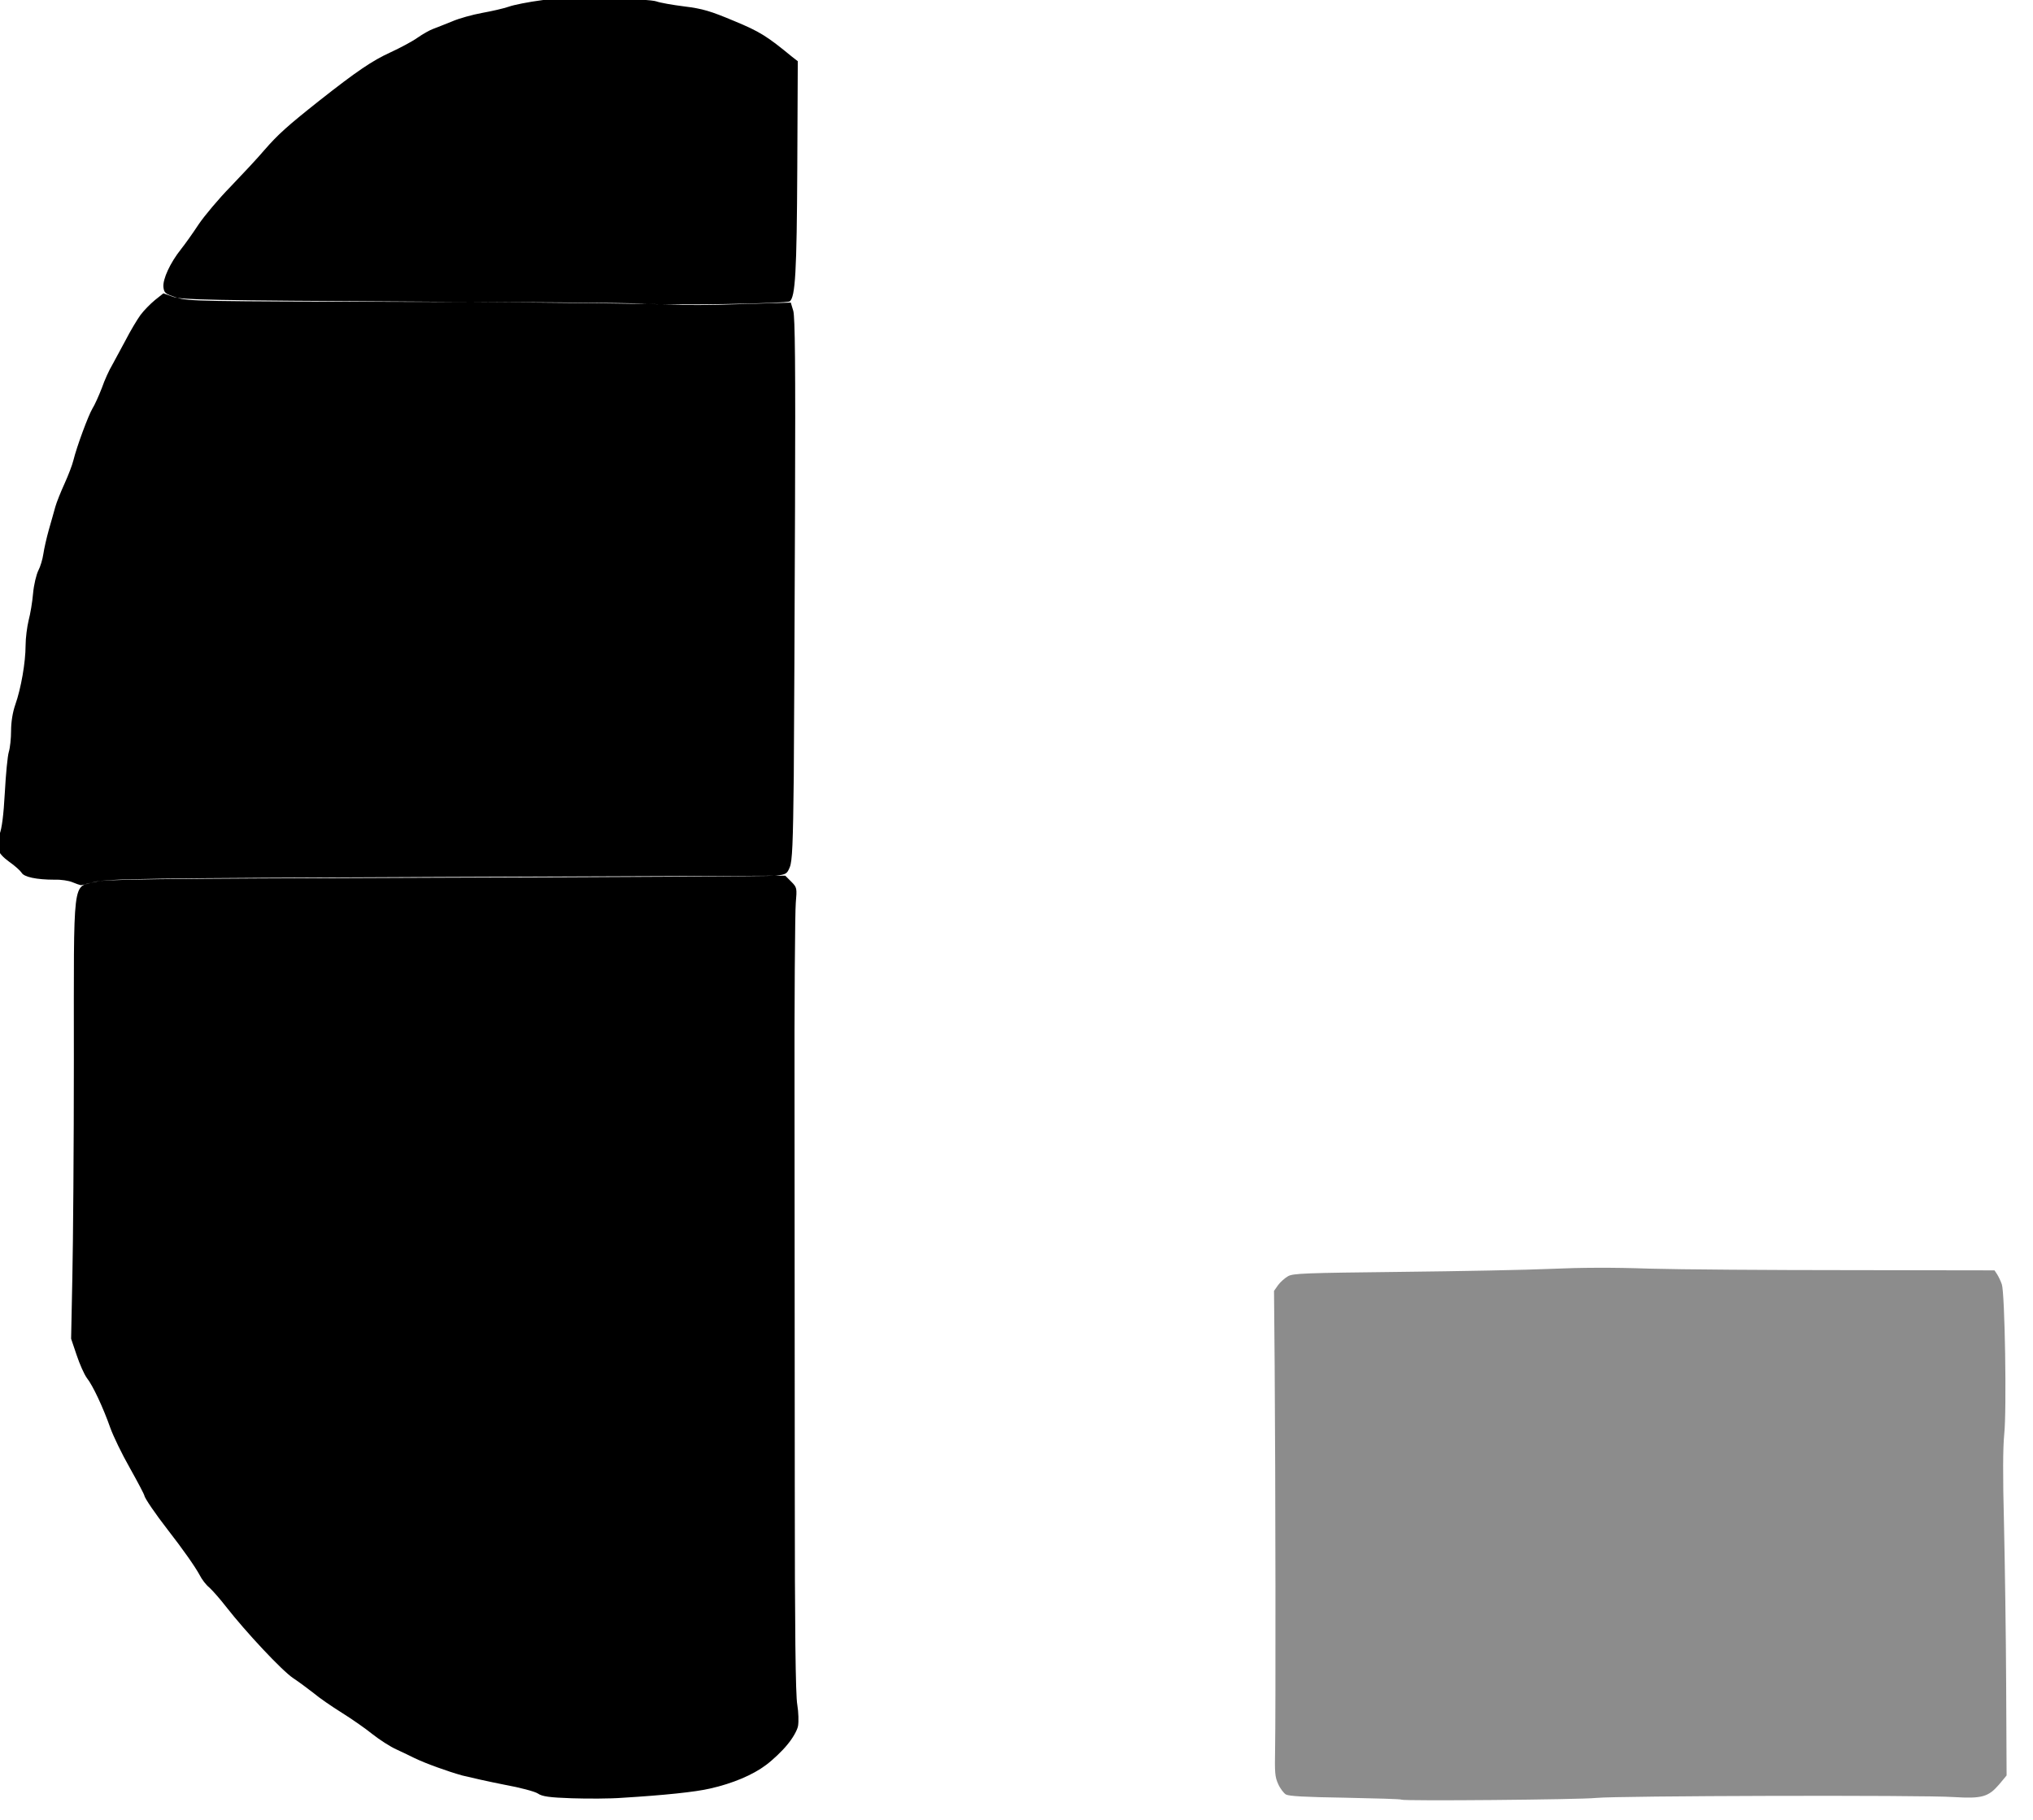
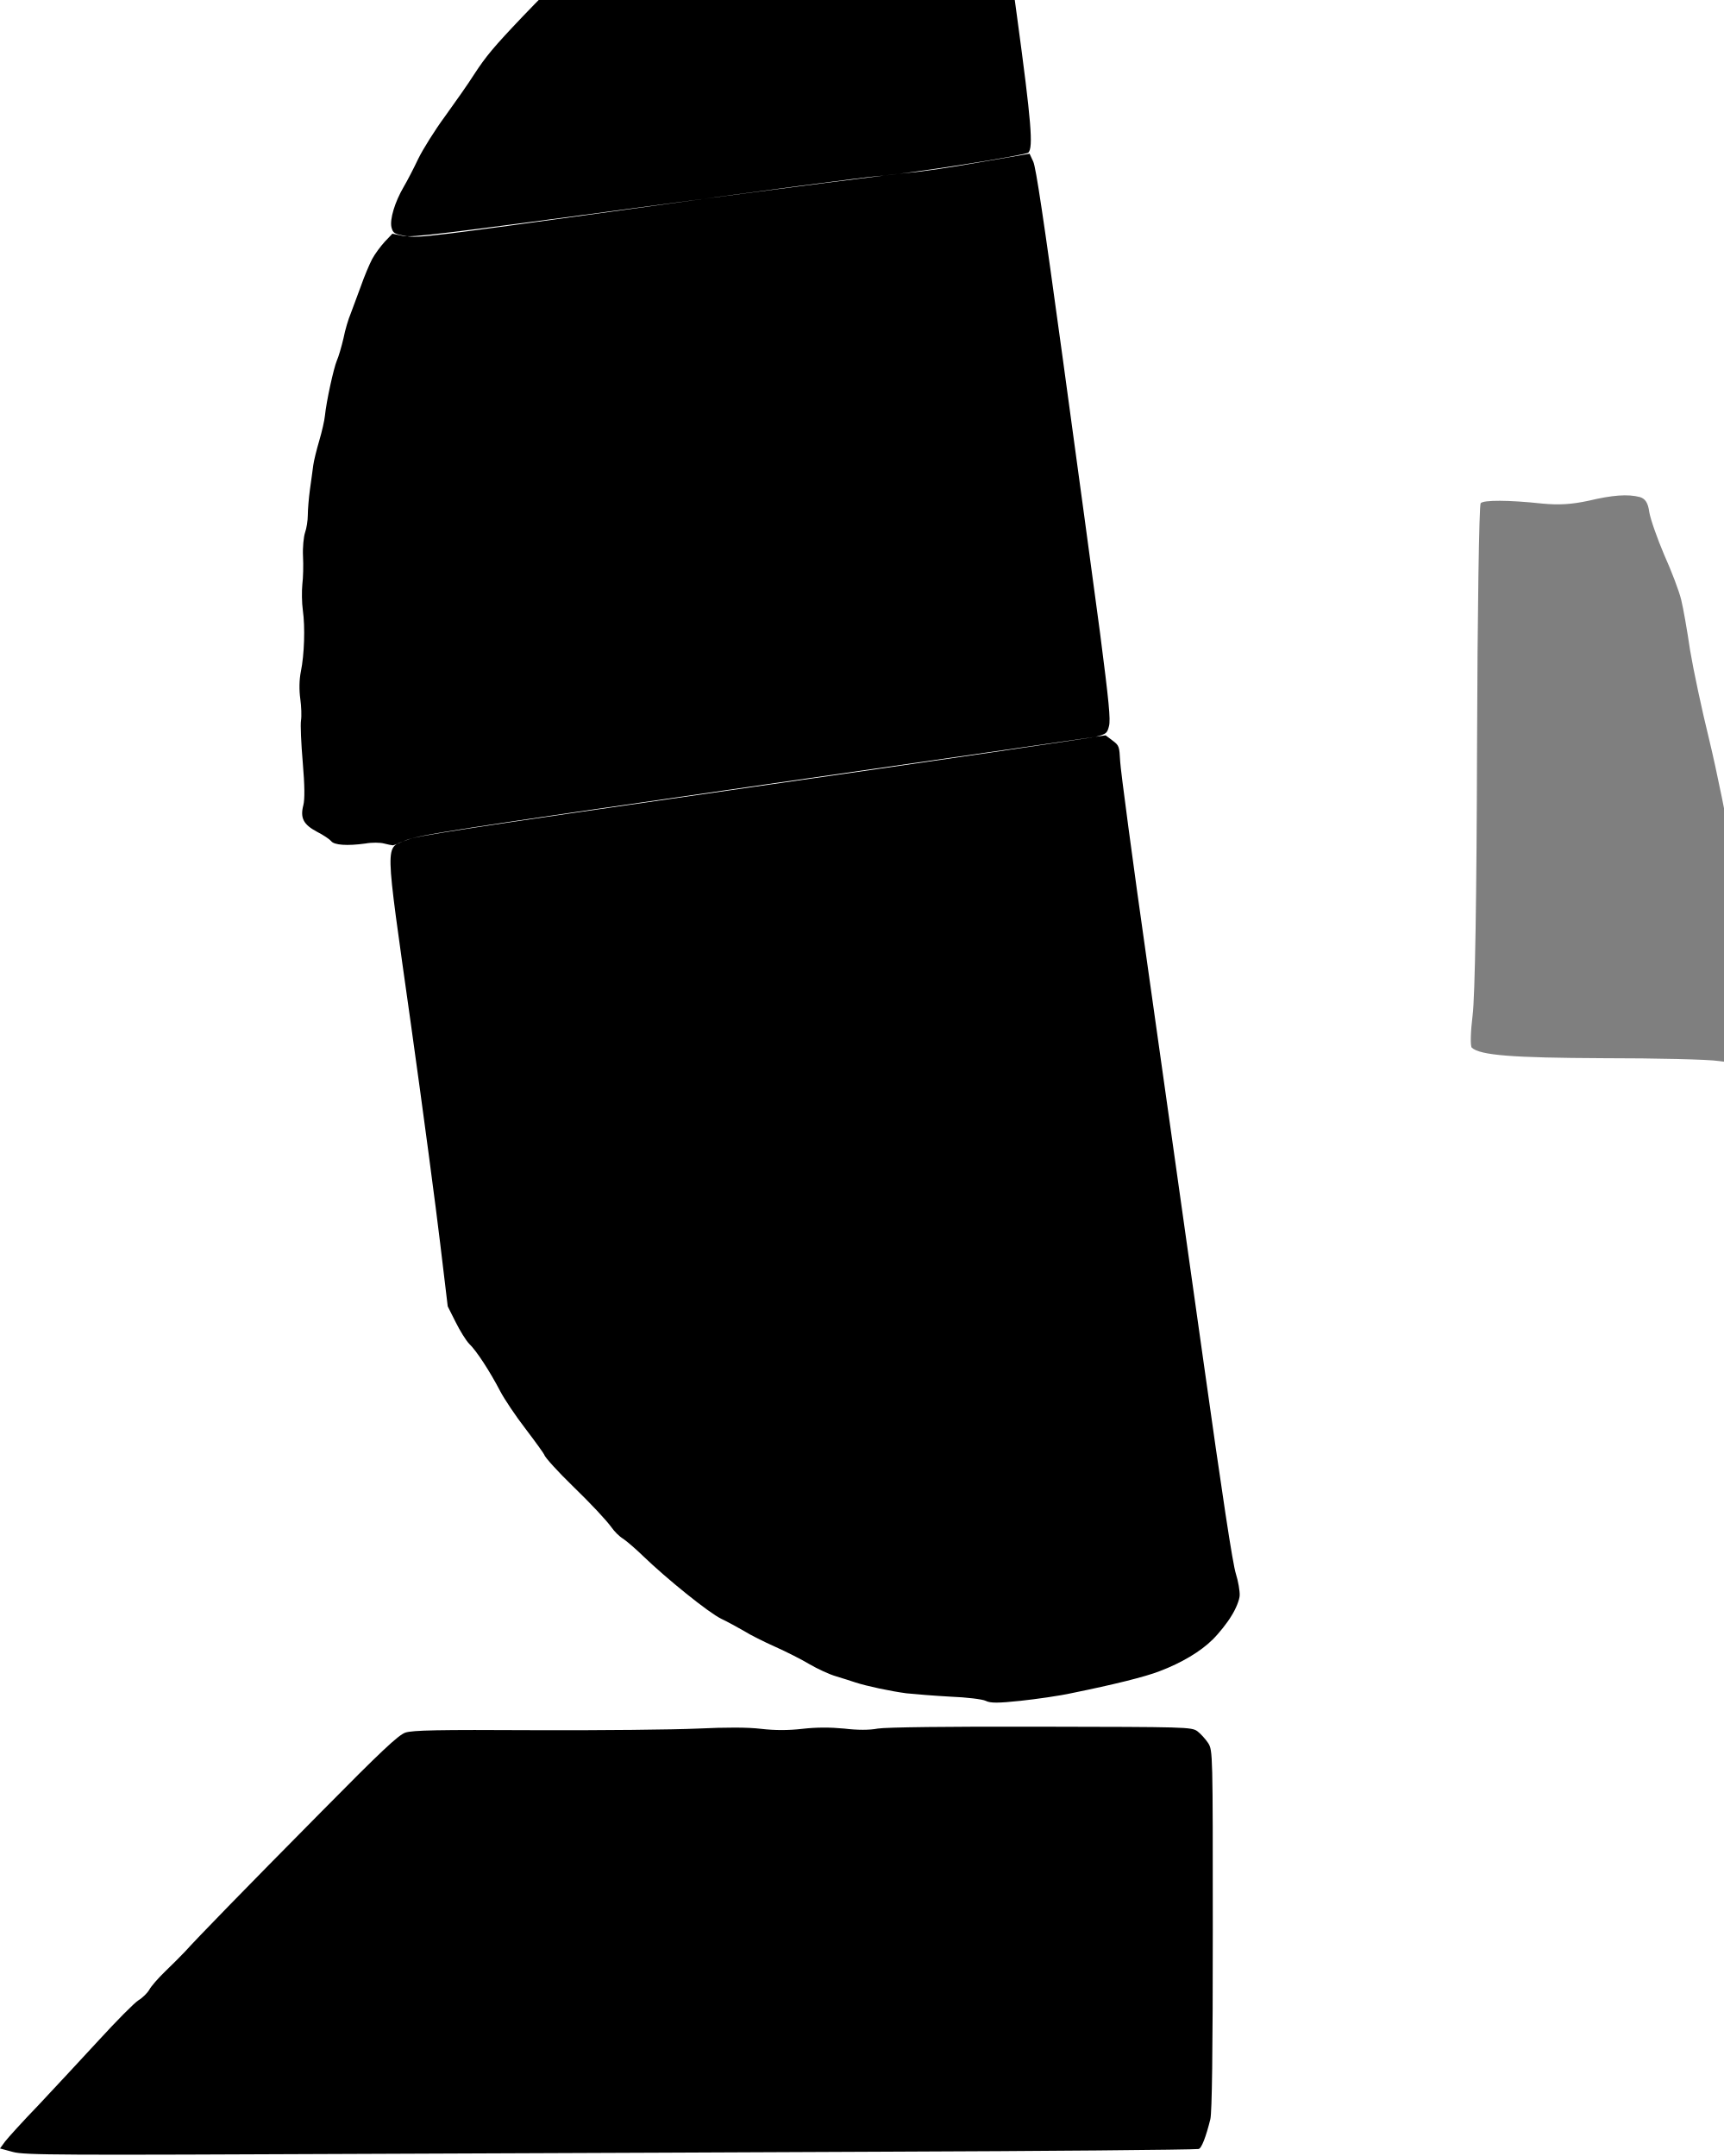
- <svg xmlns="http://www.w3.org/2000/svg" viewBox="0 0 17.88 16" width="17.88" height="16">
-   <g transform="translate(-3.13 -3.05) scale(0.22)">
+ <svg xmlns="http://www.w3.org/2000/svg" viewBox="0 0 12.79 16" width="12.79" height="16">
+   <g transform="translate(-3.75 9.38) scale(0.2 0.2)">
+     <path d="M 19.23 32.95 L 18.75 32.82 L 18.94 32.56 C 19.04 32.43 19.59 31.82 20.17 31.22 C 20.74 30.61 21.75 29.53 22.41 28.81 C 23.07 28.09 23.73 27.42 23.89 27.32 C 24.04 27.23 24.22 27.05 24.29 26.93 C 24.35 26.81 24.62 26.5 24.88 26.25 C 25.14 26 25.48 25.66 25.62 25.51 C 26.06 25.02 27.79 23.24 30.68 20.32 C 32.88 18.09 33.53 17.48 33.79 17.39 C 34.06 17.3 34.99 17.28 38.58 17.3 C 41.04 17.31 43.76 17.28 44.64 17.24 C 45.7 17.19 46.49 17.19 46.99 17.25 C 47.51 17.31 47.99 17.31 48.52 17.25 C 49.03 17.19 49.55 17.19 50.07 17.24 C 50.58 17.3 51 17.3 51.32 17.24 C 51.61 17.19 53.93 17.16 57.37 17.17 C 62.76 17.18 62.96 17.18 63.18 17.34 C 63.3 17.43 63.48 17.63 63.58 17.78 C 63.75 18.06 63.75 18.13 63.75 24.7 C 63.75 29.31 63.72 31.45 63.66 31.73 C 63.5 32.38 63.33 32.83 63.22 32.84 C 62.97 32.87 57.35 32.92 51.67 32.94 C 48.21 32.96 39.6 32.99 32.54 33.02 C 20.99 33.07 19.66 33.07 19.23 32.95 Z" fill="#000" fill-rule="evenodd" />
+   </g>
+   <g transform="translate(-0.41 -3.42) scale(0.19 0.19) rotate(-8 30.12 49.79)">
    <path d="M 39.83 26 C 39.35 25.97 35.1 25.93 30.38 25.93 C 22.25 25.91 21.76 25.91 21.29 25.76 C 20.83 25.61 20.79 25.58 20.76 25.34 C 20.73 25.02 21.03 24.37 21.46 23.83 C 21.62 23.63 21.94 23.18 22.17 22.83 C 22.4 22.49 22.97 21.81 23.44 21.33 C 23.91 20.84 24.52 20.19 24.79 19.87 C 25.34 19.24 25.69 18.92 26.99 17.89 C 28.5 16.7 29.11 16.29 29.83 15.96 C 30.22 15.78 30.71 15.52 30.92 15.37 C 31.12 15.23 31.4 15.07 31.54 15.02 C 31.68 14.97 32.02 14.83 32.3 14.72 C 32.57 14.6 33.12 14.45 33.5 14.38 C 33.89 14.31 34.37 14.2 34.57 14.13 C 34.76 14.06 35.36 13.94 35.9 13.87 C 36.67 13.76 37.22 13.74 38.56 13.78 C 39.48 13.81 40.34 13.87 40.47 13.92 C 40.6 13.97 41.1 14.06 41.58 14.12 C 42.32 14.21 42.64 14.31 43.57 14.7 C 44.61 15.13 44.89 15.31 45.9 16.14 L 46.12 16.31 L 46.1 20.59 C 46.08 24.76 46.02 25.73 45.8 25.91 C 45.68 26 40.94 26.08 39.83 26 Z M 17.12 49.13 C 16.98 49.07 16.66 49.02 16.41 49.03 C 15.68 49.03 15.18 48.92 15.09 48.75 C 15.04 48.67 14.82 48.47 14.59 48.31 C 14.11 47.96 14.01 47.69 14.21 47.21 C 14.3 46.99 14.37 46.46 14.42 45.55 C 14.46 44.81 14.53 44.08 14.58 43.92 C 14.63 43.76 14.67 43.38 14.67 43.08 C 14.67 42.74 14.73 42.34 14.84 42.03 C 15.07 41.38 15.25 40.33 15.25 39.67 C 15.25 39.37 15.31 38.92 15.37 38.67 C 15.44 38.41 15.52 37.93 15.55 37.58 C 15.58 37.24 15.68 36.83 15.76 36.67 C 15.84 36.52 15.93 36.22 15.96 36.01 C 15.99 35.8 16.09 35.36 16.18 35.04 C 16.27 34.72 16.39 34.31 16.44 34.12 C 16.49 33.94 16.66 33.52 16.81 33.19 C 16.96 32.86 17.12 32.44 17.16 32.27 C 17.3 31.7 17.76 30.47 17.92 30.2 C 18.01 30.06 18.18 29.68 18.3 29.37 C 18.41 29.05 18.6 28.64 18.71 28.46 C 18.81 28.27 19.06 27.82 19.25 27.46 C 19.44 27.09 19.71 26.64 19.84 26.46 C 19.98 26.27 20.24 26.01 20.42 25.86 L 20.76 25.59 L 21.15 25.73 C 21.5 25.85 22.53 25.87 30.92 25.92 C 36.07 25.95 40.65 26.01 41.08 26.04 C 41.52 26.07 42.77 26.06 43.86 26.02 L 45.84 25.96 L 45.94 26.29 C 46.01 26.54 46.03 28.45 46.01 34.08 C 46 38.19 45.97 43.05 45.96 44.89 C 45.93 47.59 45.9 48.29 45.8 48.53 C 45.69 48.8 45.65 48.82 45.24 48.87 C 44.99 48.89 38.87 48.93 31.62 48.95 C 20.07 48.99 18.4 49.01 18 49.12 C 17.75 49.19 17.5 49.25 17.46 49.25 C 17.41 49.24 17.26 49.19 17.12 49.13 Z M 37.08 85.75 C 36.2 85.72 35.9 85.68 35.73 85.56 C 35.61 85.48 35.01 85.32 34.4 85.21 C 33.79 85.09 33.03 84.92 32.71 84.84 C 32.1 84.67 31.22 84.35 30.79 84.14 C 30.65 84.07 30.34 83.92 30.08 83.8 C 29.83 83.69 29.4 83.41 29.12 83.19 C 28.85 82.97 28.29 82.58 27.89 82.33 C 27.49 82.08 26.98 81.73 26.77 81.55 C 26.55 81.38 26.18 81.1 25.95 80.95 C 25.5 80.65 24.06 79.11 23.27 78.1 C 23.03 77.79 22.73 77.45 22.6 77.33 C 22.46 77.22 22.29 76.99 22.21 76.83 C 22.04 76.51 21.55 75.81 20.92 75 C 20.46 74.41 20 73.74 20 73.65 C 20 73.62 19.74 73.12 19.42 72.55 C 19.1 71.99 18.75 71.26 18.64 70.95 C 18.35 70.13 17.94 69.25 17.7 68.95 C 17.59 68.8 17.41 68.39 17.29 68.03 L 17.07 67.38 L 17.12 64.92 C 17.15 63.56 17.18 59.65 17.18 56.21 C 17.18 48.82 17.11 49.34 18.03 49.12 C 18.55 48.99 19.83 48.97 32.12 48.92 L 45.62 48.87 L 45.86 49.11 C 46.09 49.34 46.09 49.37 46.04 49.96 C 46.01 50.29 45.98 53.92 45.99 58.01 C 45.99 62.11 46 69.06 46 73.46 C 46 78.91 46.03 81.63 46.1 82.01 C 46.15 82.31 46.16 82.69 46.13 82.86 C 46.1 83.03 45.92 83.35 45.7 83.61 C 45.5 83.86 45.12 84.22 44.85 84.42 C 44.32 84.82 43.51 85.16 42.62 85.36 C 42.03 85.5 40.76 85.63 39.12 85.73 C 38.62 85.77 37.7 85.77 37.08 85.75 Z" fill="#000" fill-rule="evenodd" />
  </g>
-   <g transform="translate(7.27 8.48) scale(0.19)">
-     <path d="M 26.61 38.67 C 26.59 38.64 25.42 38.61 24.01 38.58 C 22.13 38.55 21.41 38.51 21.26 38.43 C 21.16 38.37 20.99 38.15 20.9 37.94 C 20.75 37.61 20.74 37.42 20.76 36.3 C 20.79 34.81 20.78 23.63 20.74 18.62 L 20.71 15.12 L 20.9 14.85 C 21.01 14.7 21.22 14.52 21.36 14.44 C 21.6 14.31 22.09 14.29 26.58 14.24 C 29.31 14.21 32.44 14.15 33.54 14.1 C 34.89 14.04 36.37 14.03 38.08 14.09 C 39.48 14.13 43.65 14.16 47.34 14.16 L 54.06 14.17 L 54.18 14.35 C 54.25 14.46 54.35 14.67 54.4 14.82 C 54.54 15.23 54.63 20.64 54.51 21.76 C 54.45 22.39 54.44 23.62 54.5 25.93 C 54.54 27.73 54.59 31.08 54.6 33.38 L 54.62 37.55 L 54.27 37.97 C 53.78 38.54 53.48 38.63 52.18 38.55 C 50.76 38.45 36.51 38.49 35.62 38.59 C 34.86 38.67 26.69 38.74 26.61 38.67 Z" fill="#000" fill-opacity="0.45" fill-rule="evenodd" />
+   <g transform="translate(-5.47 -5.95) scale(0.3 0.3)">
+     <path d="M 60.75 46.08 C 60.5 46.04 59.21 46.01 57.89 46.01 C 55.65 46 54.85 45.94 54.64 45.75 C 54.6 45.71 54.61 45.35 54.66 44.95 C 54.72 44.48 54.76 42.03 54.77 38.28 C 54.78 35.02 54.82 32.32 54.86 32.28 C 54.94 32.2 55.54 32.2 56.38 32.29 C 56.8 32.33 57.11 32.31 57.53 32.22 C 58.12 32.08 58.5 32.05 58.8 32.13 C 58.93 32.17 59 32.27 59.03 32.5 C 59.06 32.68 59.23 33.16 59.4 33.56 C 59.58 33.96 59.77 34.46 59.82 34.67 C 59.87 34.87 59.97 35.44 60.04 35.92 C 60.12 36.4 60.33 37.39 60.51 38.12 C 60.69 38.86 60.97 40.23 61.13 41.16 C 61.29 42.1 61.51 43.19 61.64 43.58 C 61.83 44.21 61.85 44.39 61.81 45.16 C 61.77 46.06 61.71 46.17 61.38 46.15 C 61.28 46.15 61 46.11 60.75 46.08 Z" fill="#000" fill-opacity="0.5" fill-rule="evenodd" />
  </g>
</svg>
